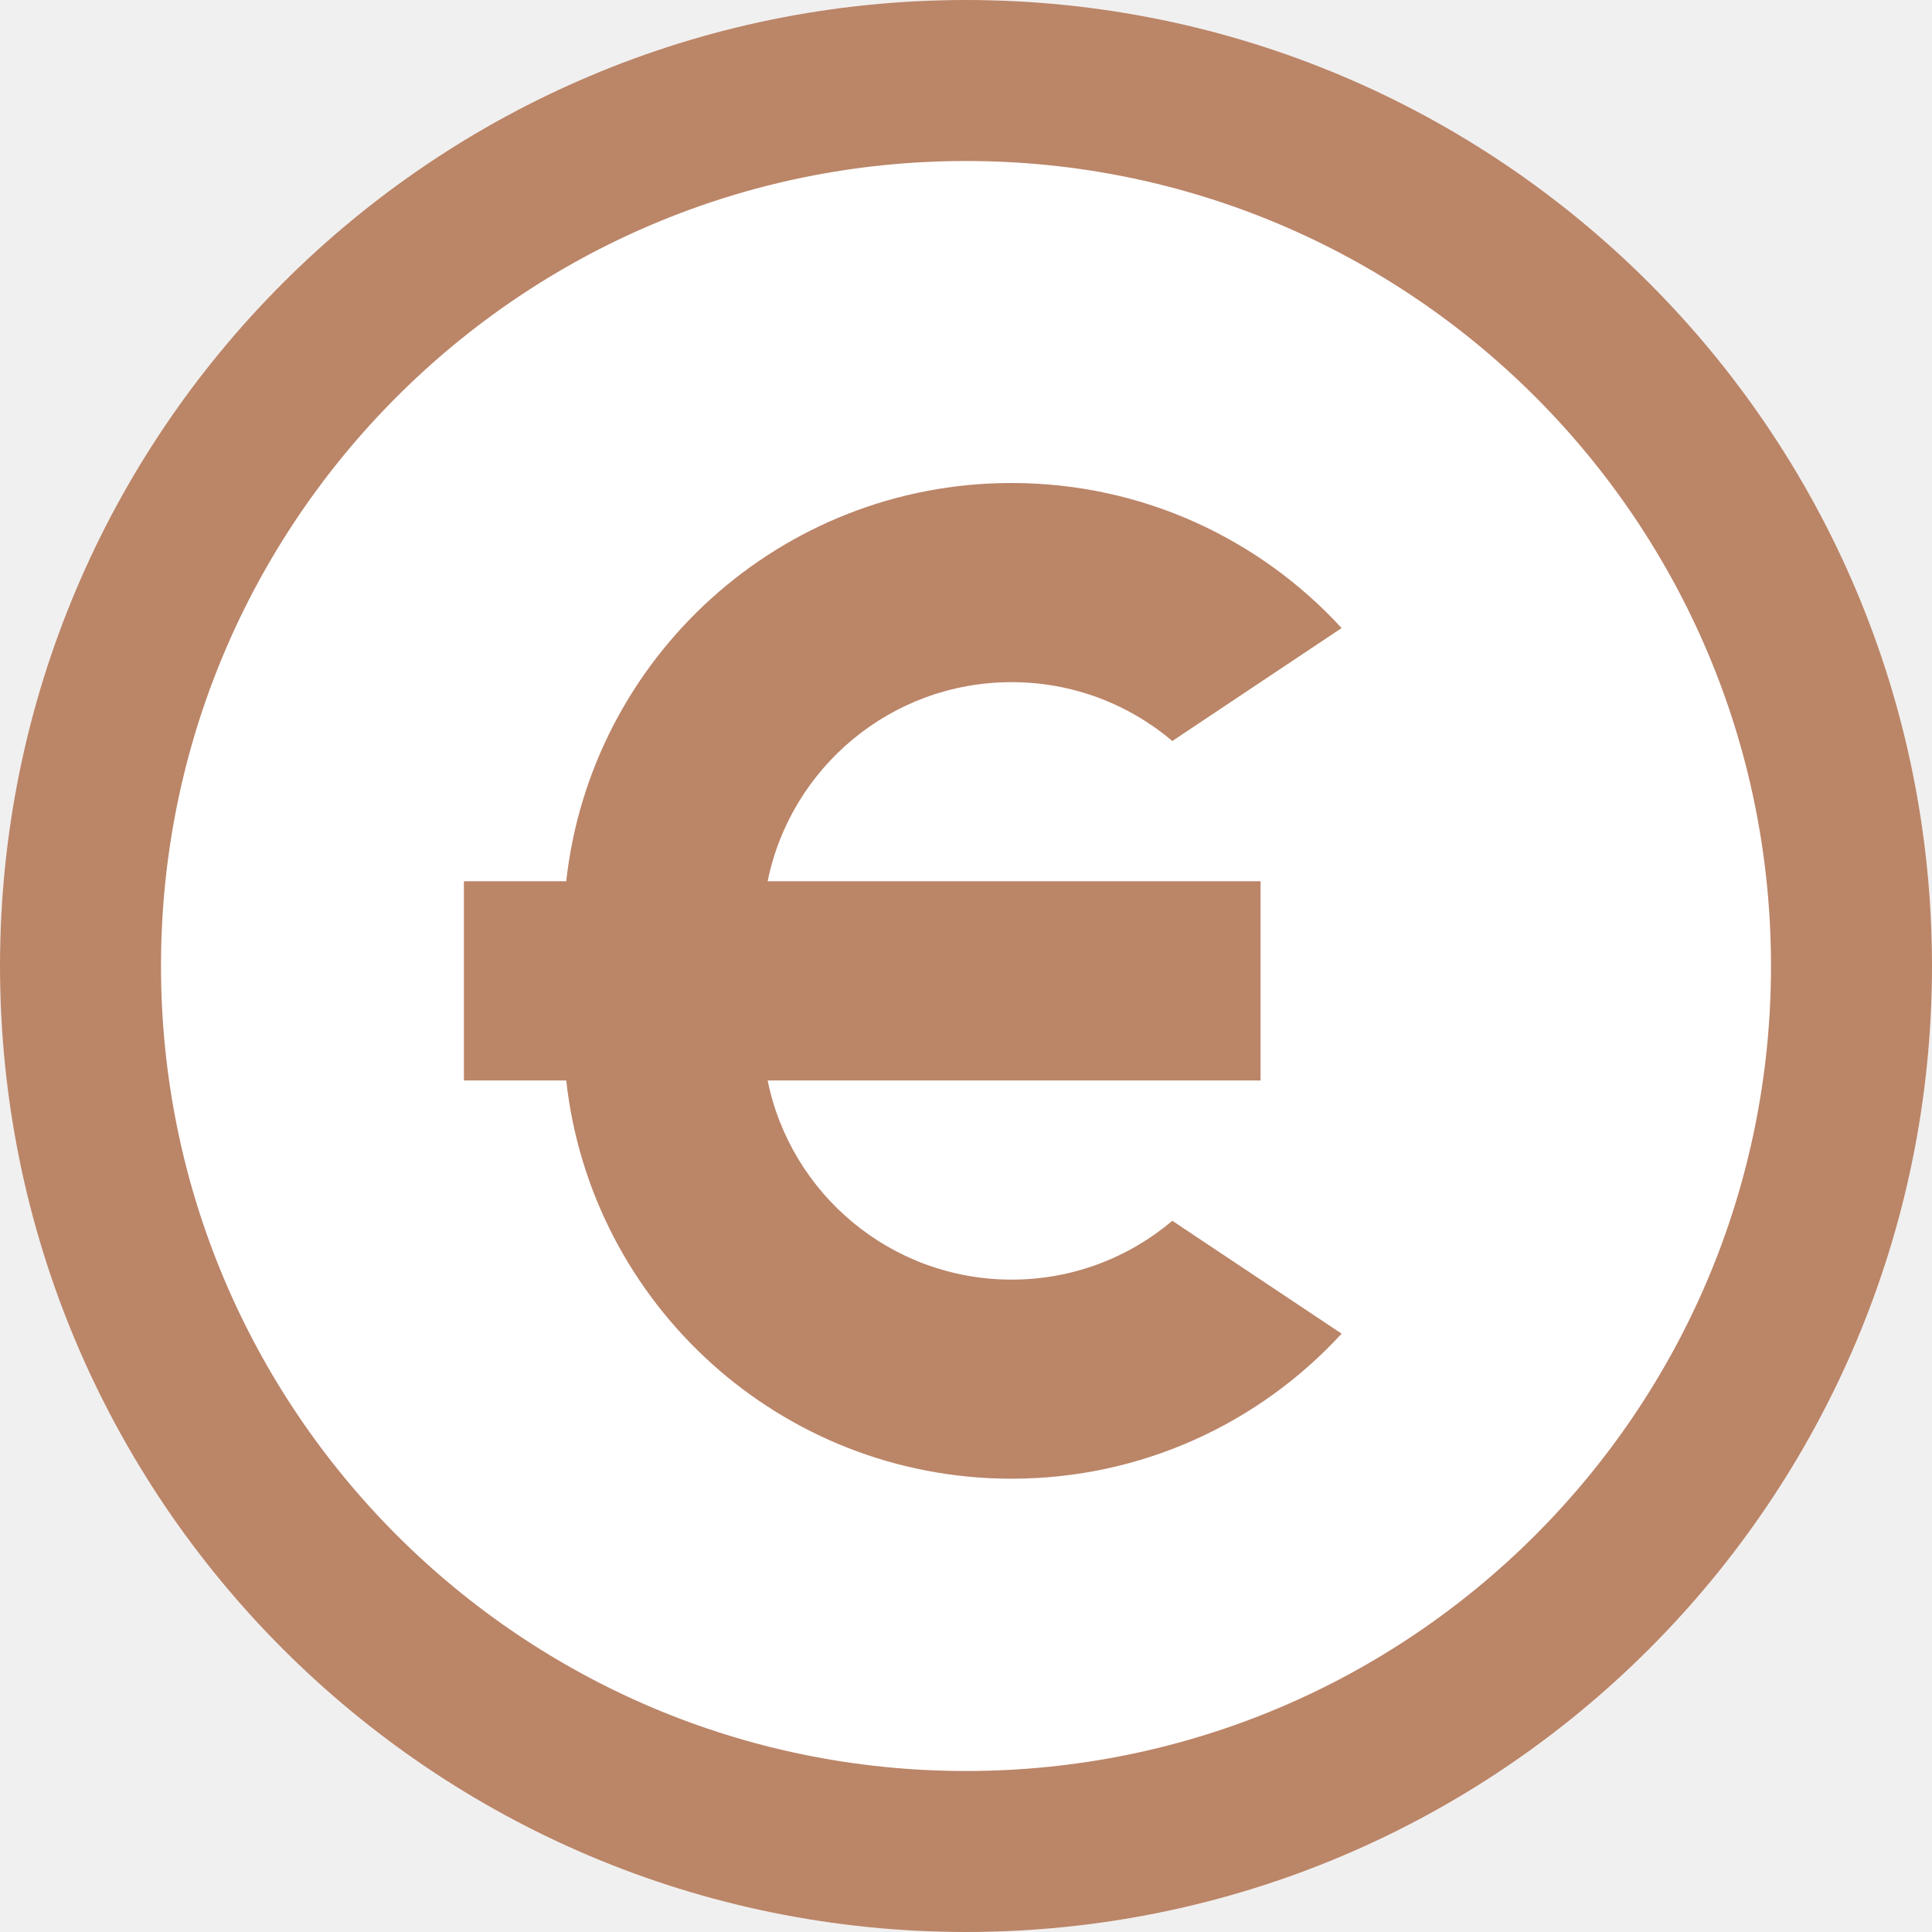
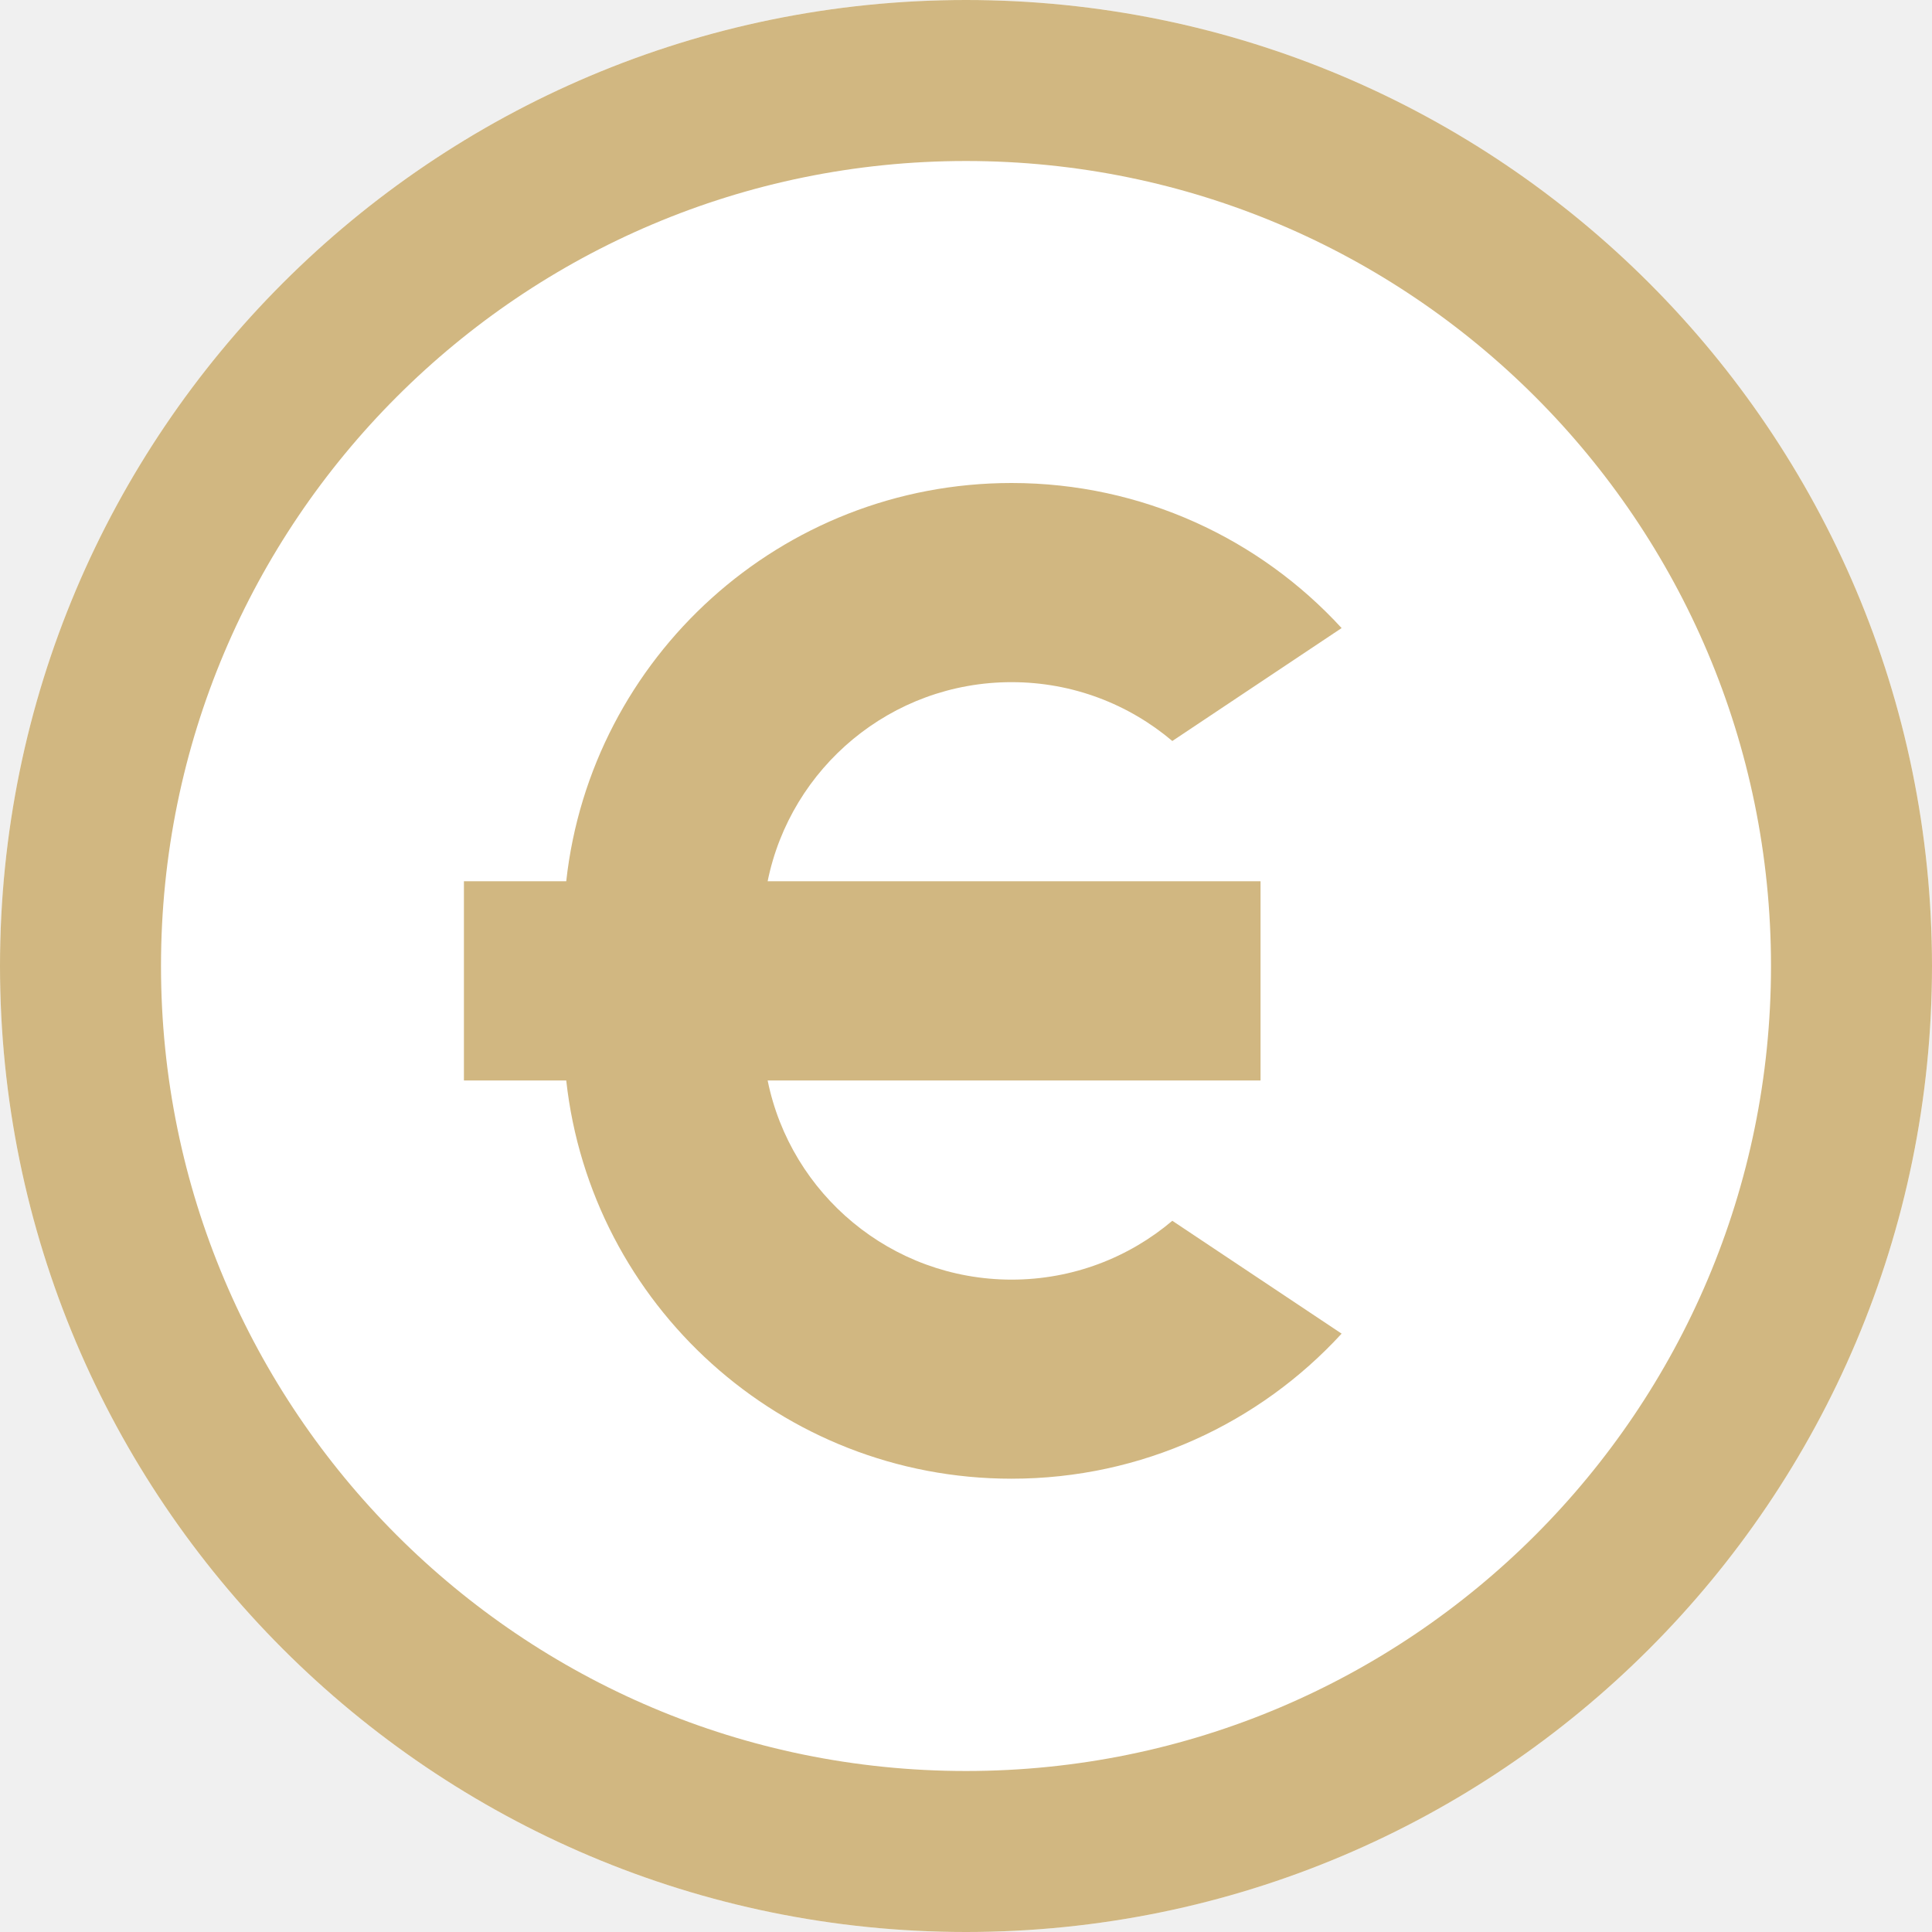
<svg xmlns="http://www.w3.org/2000/svg" preserveAspectRatio="none" overflow="visible" style="display: block;" width="24" height="24" viewBox="0 0 24 24" fill="none">
  <g id="IcÃ´nes des gestes">
    <rect width="24" height="24" rx="12" fill="white" />
-     <circle id="fond de couleur" cx="12" cy="12" r="11" stroke="#BB8568" stroke-width="2" />
-     <path id="Subtract" d="M12.566 6C14.188 6 15.649 6.694 16.666 7.802L14.563 9.205C14.024 8.749 13.327 8.474 12.566 8.474C11.07 8.474 9.822 9.536 9.536 10.947H15.659V13.422H9.536C9.822 14.833 11.07 15.895 12.566 15.896C13.327 15.896 14.024 15.621 14.563 15.165L16.666 16.567C15.649 17.675 14.188 18.369 12.566 18.369C9.701 18.369 7.341 16.205 7.034 13.422H5.763V10.947H7.034C7.341 8.165 9.701 6 12.566 6Z" fill="#BB8568" />
+     <circle id="fond de couleur" cx="12" cy="12" r="11" stroke="#D1B781" stroke-width="2" />
+     <path id="Subtract" d="M12.566 6C14.188 6 15.649 6.694 16.666 7.802L14.563 9.205C14.024 8.749 13.327 8.474 12.566 8.474C11.07 8.474 9.822 9.536 9.536 10.947H15.659V13.422H9.536C9.822 14.833 11.07 15.895 12.566 15.896C13.327 15.896 14.024 15.621 14.563 15.165L16.666 16.567C15.649 17.675 14.188 18.369 12.566 18.369C9.701 18.369 7.341 16.205 7.034 13.422H5.763V10.947H7.034C7.341 8.165 9.701 6 12.566 6Z" fill="#D1B781" />
  </g>
</svg>
